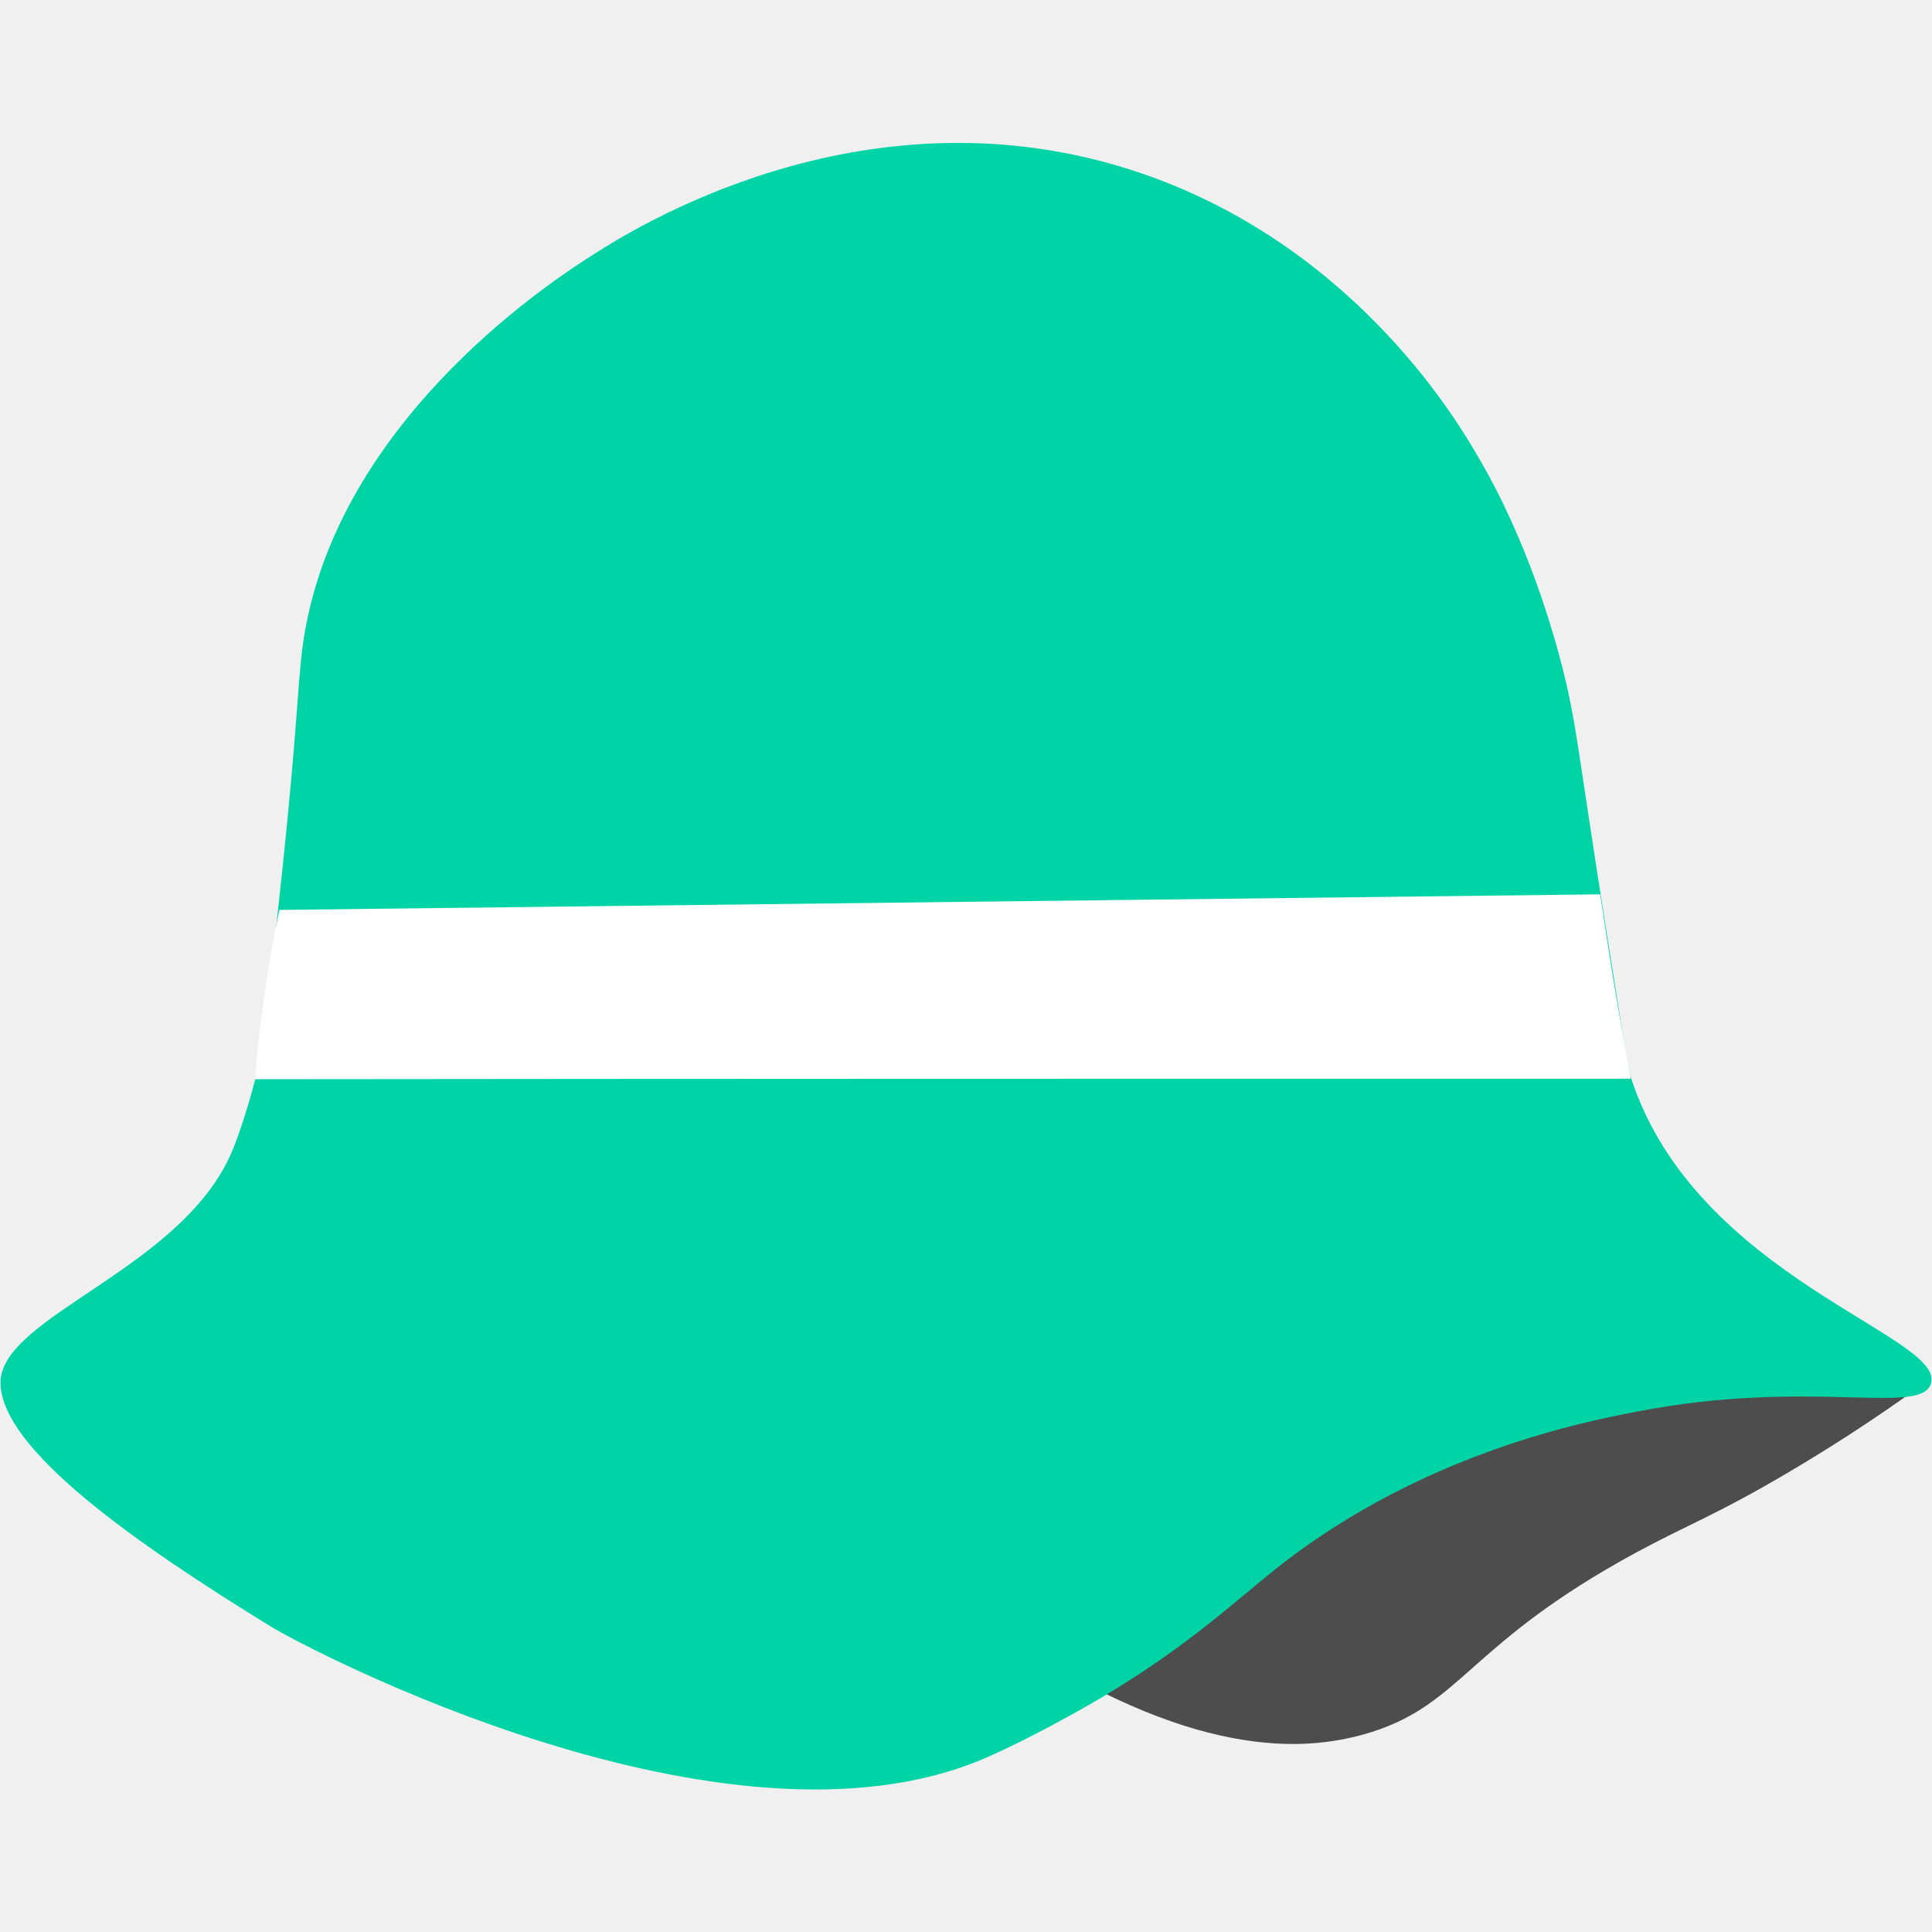
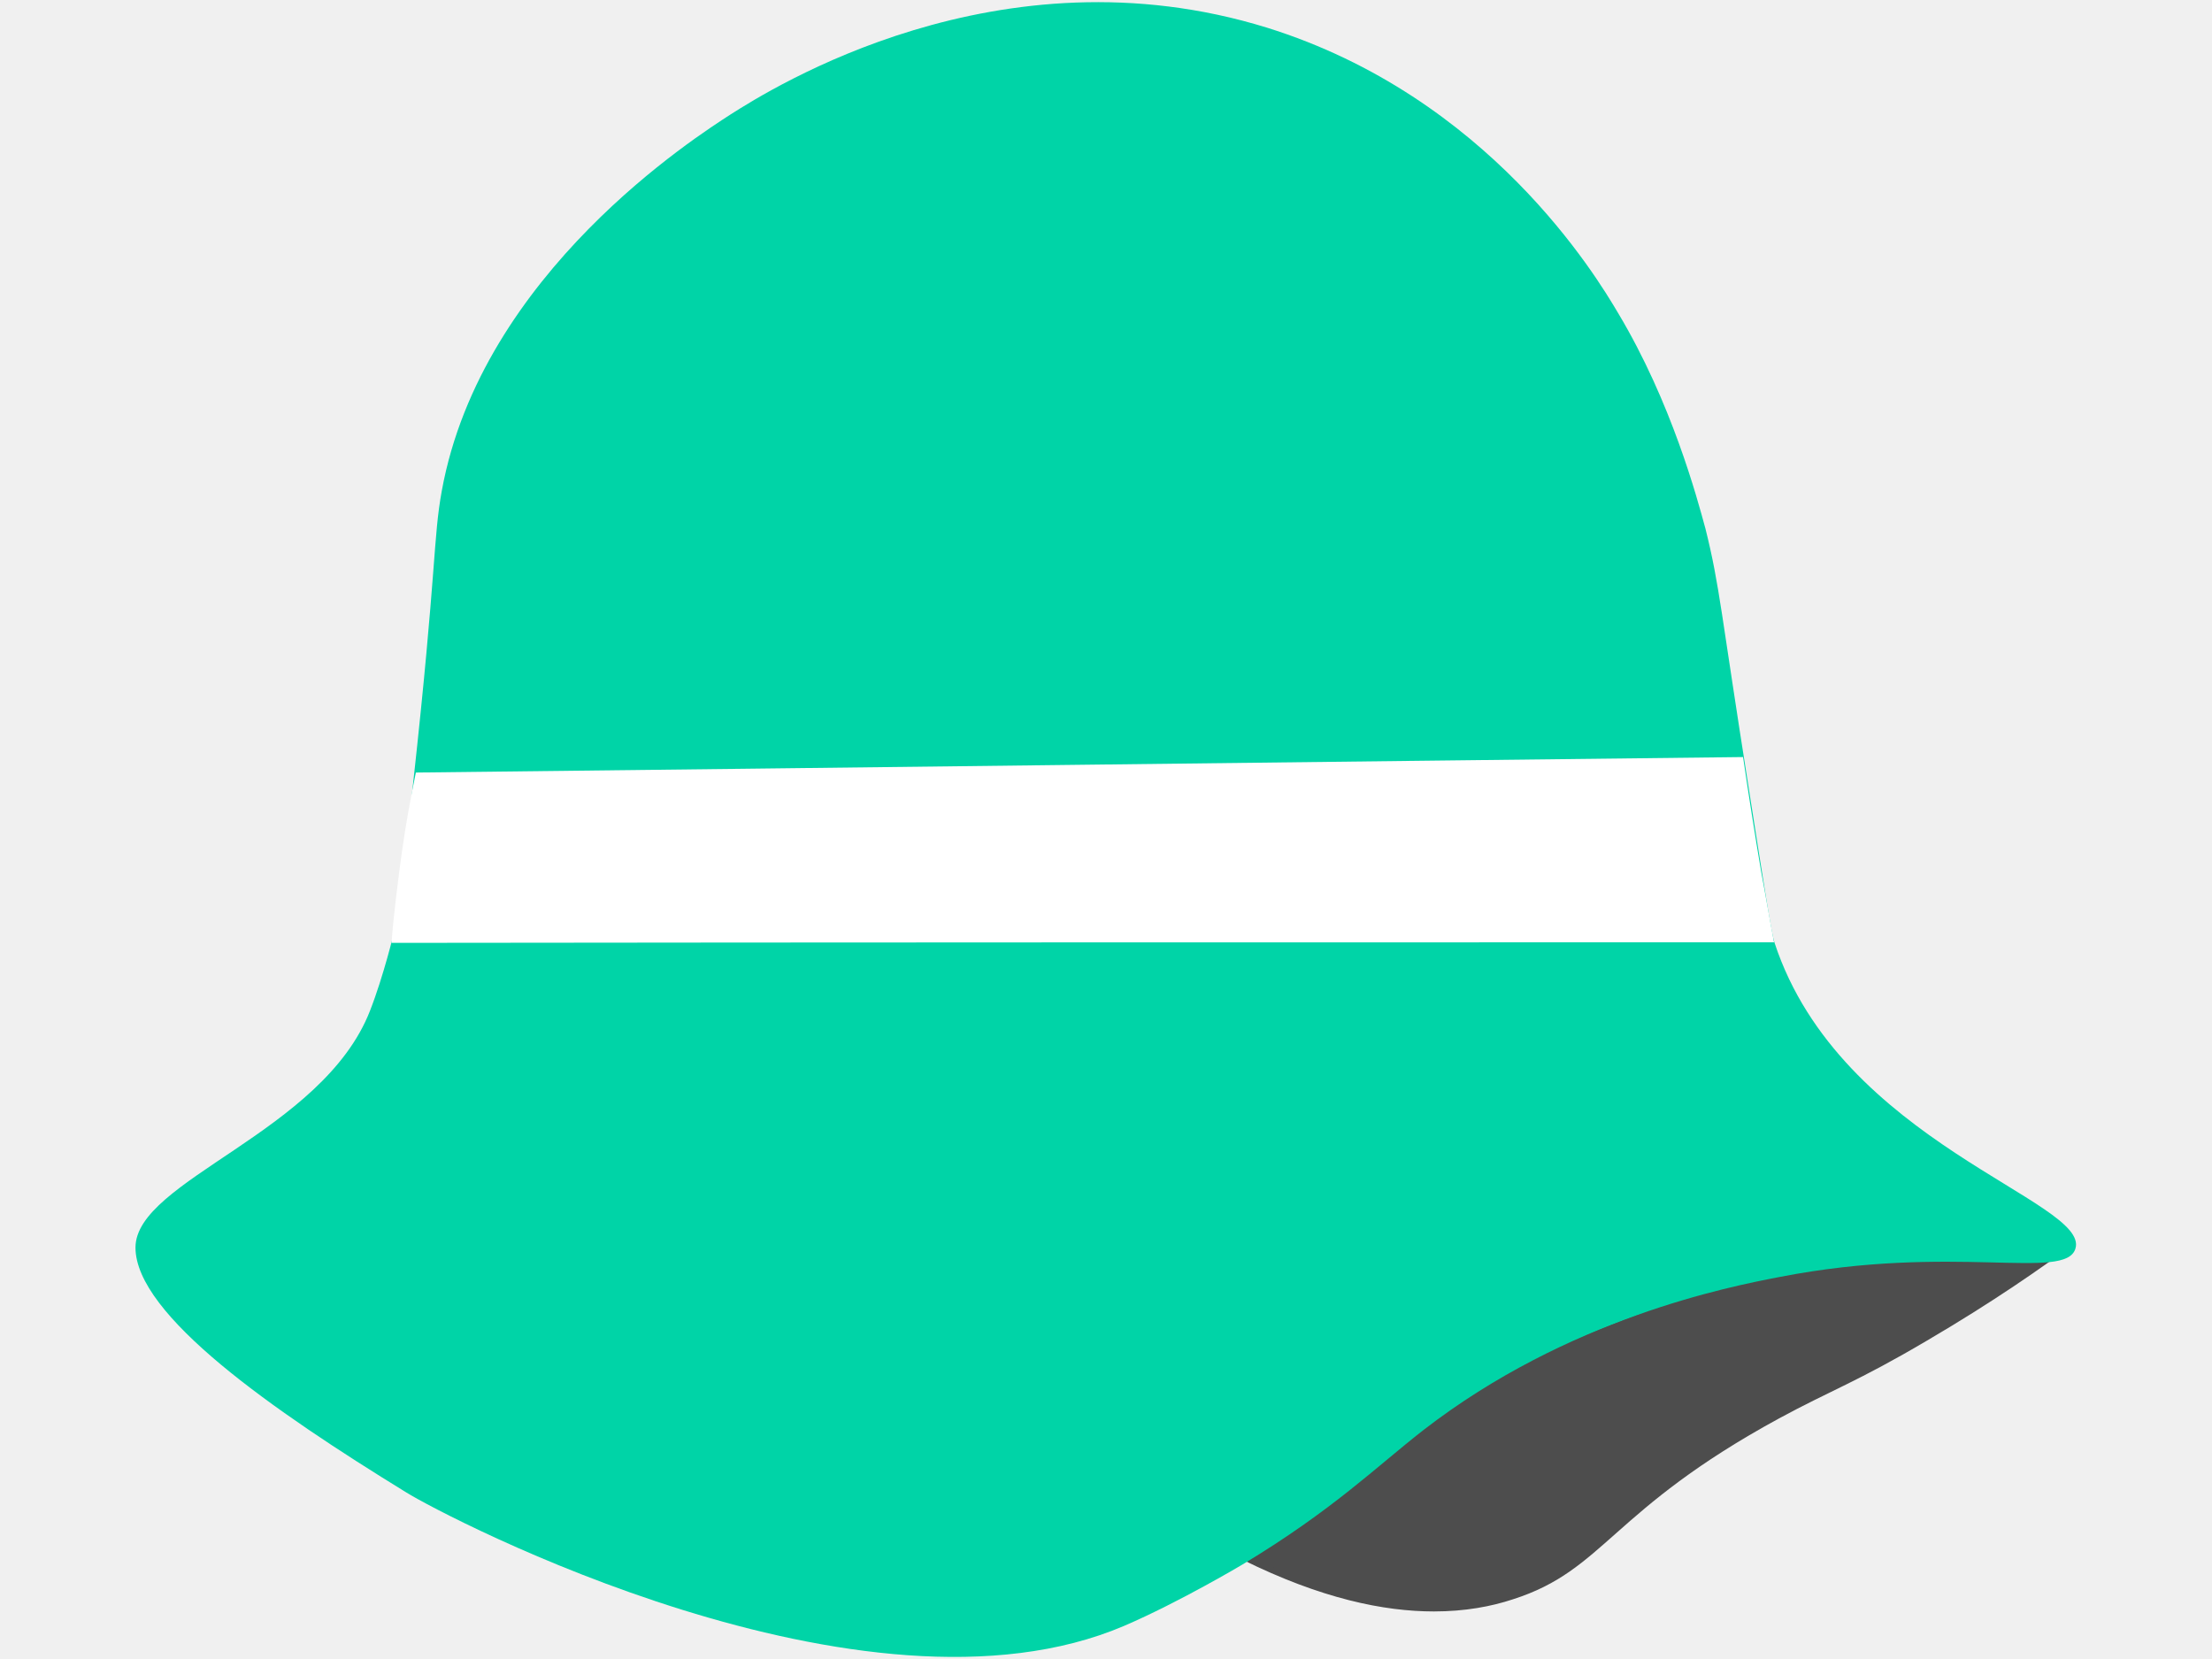
- <svg xmlns="http://www.w3.org/2000/svg" version="1.1" id="Layer_1" x="0px" y="0px" viewBox="0 0 372 372" style="enable-background:new 0 0 372 372;" xml:space="preserve">
+ <svg xmlns="http://www.w3.org/2000/svg" version="1.1" id="Layer_1" x="0px" y="0px" viewBox="0 0 400 300" style="enable-background:new 0 0 400 300;" xml:space="preserve">
  <style type="text/css">
	.st0{fill:#4D4D4D;}
	.st1{fill:#00D4A7;}
	.st2{fill:#FFFFFF;}
	.st3{fill:#BA9BC9;}
- 	.st4{fill:#4D4D4D;stroke:#4D4D4D;stroke-linecap:round;stroke-linejoin:round;stroke-miterlimit:10;}
+ 	.st4{fill:#4D4D4D;stroke:#4D4D4D;stroke-width:0.944;stroke-linecap:round;stroke-linejoin:round;stroke-miterlimit:10;}
</style>
  <g>
-     <path class="st0" d="M249.1,335.3c-10.8,0-22.9-3.2-35.9-9.6c5.8-4.2,11.6-8.4,17.4-12.7c6.1-4.5,9.8-7.3,12.4-9.3   c1.7-1.3,3-2.3,4.2-3.2c16.8-12.3,34.1-18.6,43.3-22c12-4.4,26.2-8,39.9-10.1c11.1-1.7,22.5-2.6,33.7-2.6c2,0,4.1,0,6.1,0.1   c-8.7,6.3-17.8,12.2-27.1,17.7c-8.2,4.8-13.3,7.3-18.2,9.7c-3.1,1.5-6.3,3.1-10.2,5.2c-16.6,9-24.9,16.4-31.6,22.3   c-6.3,5.6-10.8,9.6-19.3,12.3C259.3,334.5,254.3,335.3,249.1,335.3C249.1,335.3,249.1,335.3,249.1,335.3z" />
-     <path class="st0" d="M364.2,266.3c1.5,0,3.1,0,4.6,0c-8.3,6-17,11.6-25.8,16.8c-8.2,4.8-13.3,7.3-18.2,9.7   c-3.1,1.5-6.3,3.1-10.2,5.2c-16.7,9-25,16.4-31.7,22.4c-6.2,5.5-10.8,9.5-19.1,12.2c-4.7,1.5-9.7,2.2-14.8,2.2   c-10.5,0-22.3-3.1-34.9-9.2c5.5-4,11.1-8.1,16.7-12.2c6.1-4.5,9.8-7.3,12.4-9.3c1.7-1.3,3-2.3,4.2-3.2c16.8-12.3,34-18.6,43.2-21.9   c12-4.4,26.1-7.9,39.8-10.1C341.7,267.2,353,266.3,364.2,266.3 M364.2,265.3c-9.7,0-21.1,0.6-33.8,2.6c-20.4,3.2-35.3,8.4-40,10.1   c-9.6,3.5-26.6,9.7-43.5,22.1c-3.1,2.3-6.5,5-16.7,12.5c-7.6,5.7-13.9,10.2-18,13.2c15.1,7.5,27.2,10,36.8,10c5.9,0,11-1,15.1-2.3   c17.6-5.6,18.7-17.1,51-34.6c10-5.4,14.9-7,28.4-14.9c12.3-7.2,21.9-13.9,28.3-18.6C369.4,265.3,366.9,265.3,364.2,265.3   L364.2,265.3z" />
+     <path class="st0" d="M259.5,290.9c-10.2,0-21.6-3-33.9-9.1c5.5-4,10.9-7.9,16.4-12c5.8-4.2,9.2-6.9,11.7-8.8c1.6-1.2,2.8-2.2,4-3   c15.9-11.6,32.2-17.6,40.9-20.8c11.3-4.2,24.7-7.6,37.7-9.5c10.5-1.6,21.2-2.5,31.8-2.5c1.9,0,3.9,0,5.8,0.1   c-8.2,5.9-16.8,11.5-25.6,16.7c-7.7,4.5-12.6,6.9-17.2,9.2c-2.9,1.4-5.9,2.9-9.6,4.9c-15.7,8.5-23.5,15.5-29.8,21   c-5.9,5.3-10.2,9.1-18.2,11.6C269.2,290.1,264.5,290.9,259.5,290.9L259.5,290.9z" />
+     <path class="st0" d="M368.2,225.7c1.4,0,2.9,0,4.3,0c-7.8,5.7-16,10.9-24.3,15.9c-7.7,4.5-12.6,6.9-17.2,9.2   c-2.9,1.4-5.9,2.9-9.6,4.9c-15.8,8.5-23.6,15.5-29.9,21.1c-5.9,5.2-10.2,9-18,11.5c-4.4,1.4-9.2,2.1-14,2.1c-9.9,0-21-2.9-32.9-8.7   c5.2-3.8,10.5-7.6,15.8-11.5c5.8-4.2,9.2-6.9,11.7-8.8c1.6-1.2,2.8-2.2,4-3c15.9-11.6,32.1-17.6,40.8-20.7   c11.3-4.2,24.6-7.5,37.6-9.5C346.9,226.6,357.6,225.7,368.2,225.7 M368.2,224.8c-9.2,0-19.9,0.6-31.9,2.5   c-19.3,3-33.3,7.9-37.8,9.5c-9.1,3.3-25.1,9.2-41.1,20.9c-2.9,2.2-6.1,4.7-15.8,11.8c-7.2,5.4-13.1,9.6-17,12.5   c14.3,7.1,25.7,9.4,34.7,9.4c5.6,0,10.4-0.9,14.3-2.2c16.6-5.3,17.6-16.1,48.1-32.7c9.4-5.1,14.1-6.6,26.8-14.1   c11.6-6.8,20.7-13.1,26.7-17.6C373.1,224.8,370.7,224.8,368.2,224.8L368.2,224.8z" />
  </g>
  <g>
-     <path class="st1" d="M371.8,266.4c-1.9,6.3-23.3-1.1-56.6,5.4c-10,1.9-40.7,7.9-68.3,29.3c-9.1,7.1-17.3,15.3-34.7,25.7   c0,0-12.1,7.2-22.7,11.8c-49.8,21.3-130.2-21-137.5-25.5c-25.5-15.7-51.9-34-51.9-46.9s35.8-22,44.9-45.3   c2.7-6.8,4.7-15.3,4.7-15.3c1-4.3,1.8-12.3,3.6-28.3c4.6-41.4,3.8-46.9,5.5-56.2c7.6-41.7,48.9-67.9,55.3-72   c7.8-5,51.4-32.6,102.7-16.7c42.5,13.2,63.2,47.7,67.3,54.7c10.3,17.2,15.2,35.5,16.7,41.3c2.8,11,3,16.2,8.4,50.2   c2.9,18.1,4.2,27.2,4.9,29.1C326.7,246.1,374.6,257.2,371.8,266.4z" />
+     <path class="st1" d="M375.3,225.8c-1.8,5.9-22-1-53.4,5.1c-9.4,1.8-38.4,7.5-64.5,27.7c-8.6,6.7-16.3,14.4-32.7,24.3   c0,0-11.4,6.8-21.4,11.1c-47,20.1-122.9-19.8-129.8-24.1c-24.1-14.8-49-32.1-49-44.3s33.8-20.8,42.4-42.8   c2.5-6.4,4.4-14.4,4.4-14.4c0.9-4.1,1.7-11.6,3.4-26.7c4.3-39.1,3.6-44.3,5.2-53c7.2-39.4,46.2-64.1,52.2-68   C139.5,16,180.6-10,229.1,5c40.1,12.5,59.6,45,63.5,51.6c9.7,16.2,14.3,33.5,15.8,39c2.6,10.4,2.8,15.3,7.9,47.4   c2.7,17.1,4,25.7,4.6,27.5C332.8,206.7,378,217.2,375.3,225.8z" />
  </g>
-   <path class="st2" d="M314,207.7c-0.8-4.4-1.6-8.9-2.4-13.4c-1.3-7.5-2.4-14.9-3.5-22.1c-84.8,1-169.6,2-254.3,3  c-1,4.7-1.9,9.7-2.7,15c-0.9,6.2-1.6,12-2,17.6C137.4,207.7,225.7,207.7,314,207.7z" />
-   <path class="st3" d="M366.9,73.2" />
-   <path class="st4" d="M5.5,169.1" />
+   <path class="st2" d="M320.8,170.4c-0.8-4.2-1.5-8.4-2.3-12.6c-1.2-7.1-2.3-14.1-3.3-20.9c-80,0.9-160.1,1.9-240,2.8  c-0.9,4.4-1.8,9.2-2.5,14.2c-0.8,5.9-1.5,11.3-1.9,16.6C154.1,170.4,237.5,170.4,320.8,170.4z" />
+   <path class="st3" d="M370.7,43.5" />
+   <path class="st4" d="M29.6,134" />
</svg>
